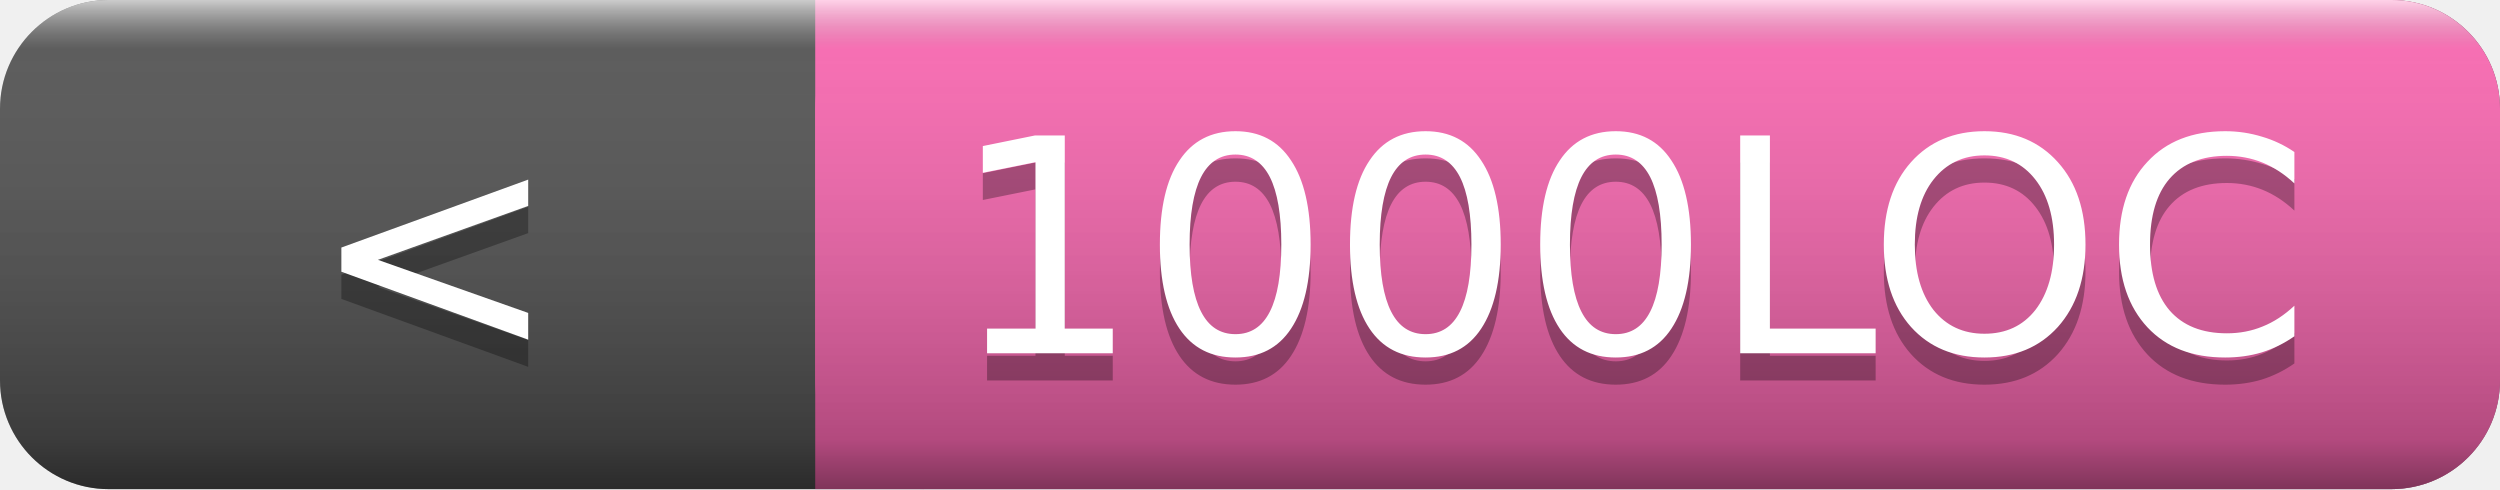
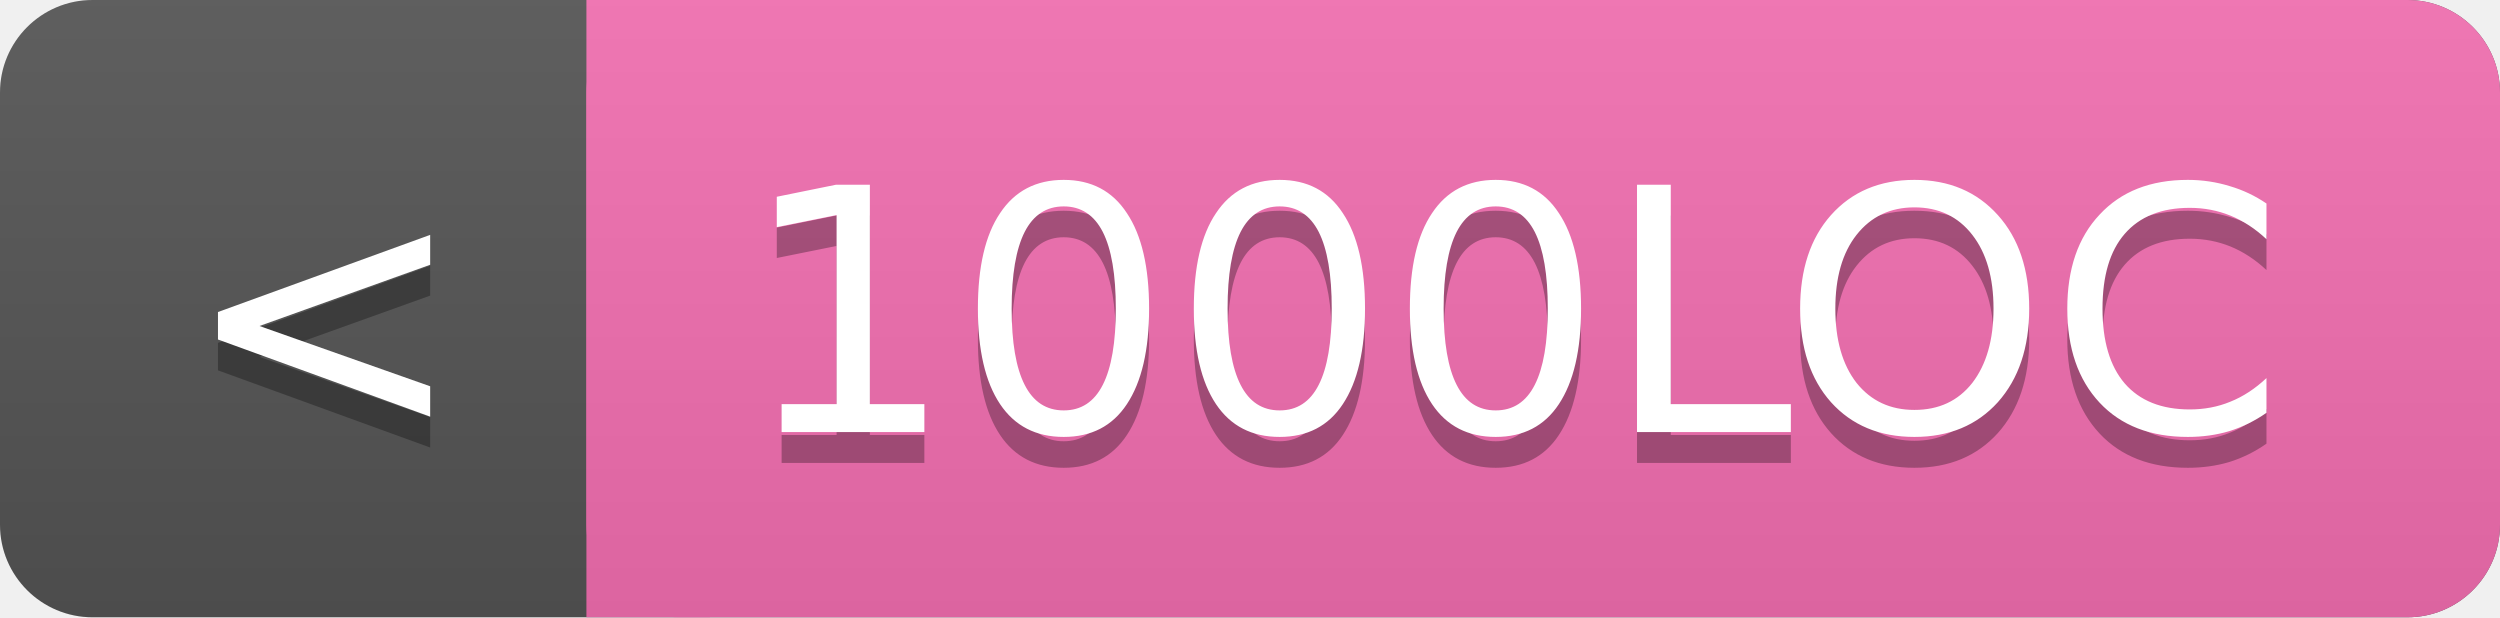
- <svg xmlns="http://www.w3.org/2000/svg" width="92" height="18">
+ <svg xmlns="http://www.w3.org/2000/svg" width="81" height="20">
  <linearGradient id="a" x2="0" y2="100%">
-     <stop offset="0" stop-color="#fff" stop-opacity=".7" />
-     <stop offset=".1" stop-color="#aaa" stop-opacity=".1" />
-     <stop offset=".9" stop-opacity=".3" />
-     <stop offset="1" stop-opacity=".5" />
+     <stop offset="0" stop-color="#bbb" stop-opacity=".1" />
+     <stop offset="1" stop-opacity=".1" />
  </linearGradient>
-   <rect rx="4" width="92" height="18" fill="#555" />
-   <rect rx="4" x="30" width="62" height="18" fill="#ff69b4" />
-   <path fill="#ff69b4" d="M30 0h4v18h-4z" />
-   <rect rx="4" width="92" height="18" fill="url(#a)" />
+   <rect rx="3" width="81" height="20" fill="#555" />
+   <rect rx="3" x="19" width="62" height="20" fill="#f56fb2" />
+   <path fill="#f56fb2" d="M19 0h4v20h-4z" />
+   <rect rx="3" width="81" height="20" fill="url(#a)" />
  <g fill="#fff" text-anchor="middle" font-family="DejaVu Sans,Verdana,Geneva,sans-serif" font-size="11">
-     <text x="16" y="14" fill="#010101" fill-opacity=".3">&lt;</text>
-     <text x="16" y="13">&lt;</text>
-     <text x="60" y="14" fill="#010101" fill-opacity=".3">1000LOC</text>
-     <text x="60" y="13">1000LOC</text>
+     <text x="10.5" y="15" fill="#010101" fill-opacity=".3">&lt;</text>
+     <text x="10.5" y="14">&lt;</text>
+     <text x="49" y="15" fill="#010101" fill-opacity=".3">1000LOC</text>
+     <text x="49" y="14">1000LOC</text>
  </g>
</svg>
